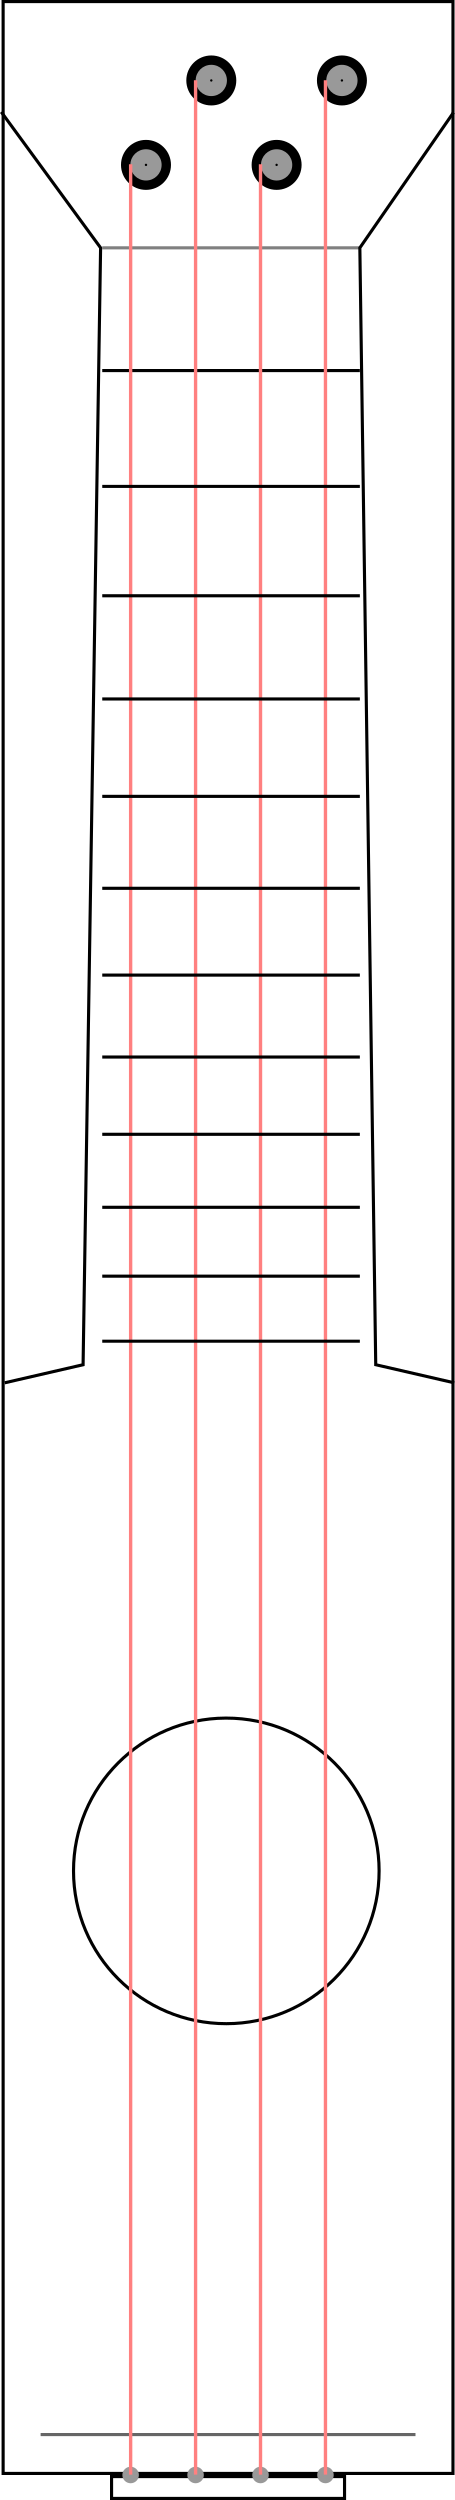
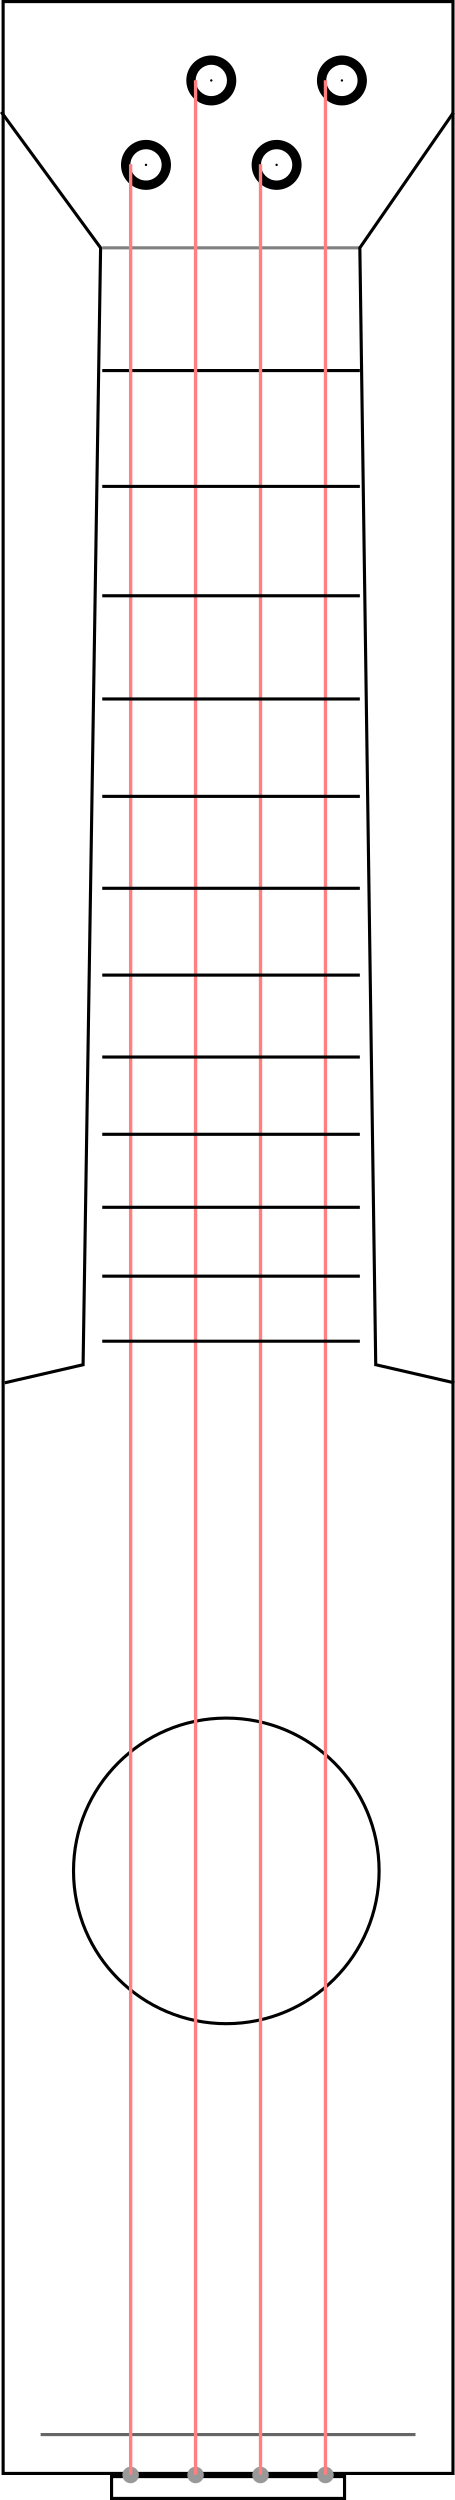
<svg xmlns="http://www.w3.org/2000/svg" width="72.779mm" height="400.138mm" viewBox="0 0 72.779 400.138" version="1.1" id="svg8">
  <defs id="defs2">
    <marker style="overflow:visible" id="Arrow1Lend" refX="0" refY="0" orient="auto">
      <path transform="matrix(-0.8,0,0,-0.8,-10,0)" style="fill-rule:evenodd;stroke:#000000;stroke-width:1pt" d="M 0,0 5,-5 -12.5,0 5,5 Z" id="path942" />
    </marker>
    <marker style="overflow:visible" id="Arrow1Lstart" refX="0" refY="0" orient="auto">
      <path transform="matrix(0.8,0,0,0.8,10,0)" style="fill-rule:evenodd;stroke:#000000;stroke-width:1pt" d="M 0,0 5,-5 -12.5,0 5,5 Z" id="path939" />
    </marker>
  </defs>
  <g id="layer1" transform="translate(-91.93395,-26.60375)">
    <path id="path953" style="fill:none;fill-opacity:1;stroke:#000000;stroke-width:0.5;stroke-linecap:round;stroke-miterlimit:4;stroke-dasharray:none;stroke-dashoffset:0" d="m 108.299,85.914 h 41.231 z" />
    <g id="g951" transform="translate(26.72659,34.67872)">
-       <circle style="fill:#000000;fill-opacity:1;stroke:none;stroke-width:1.069;stroke-linecap:round;stroke-miterlimit:4;stroke-dasharray:none;stroke-dashoffset:0" id="circle945" cx="119.934" cy="4.802" r="4" />
-       <circle style="fill:#999999;fill-opacity:1;stroke:none;stroke-width:0.669;stroke-linecap:round;stroke-miterlimit:4;stroke-dasharray:none;stroke-dashoffset:0" id="circle947" cx="119.934" cy="4.802" r="2.503" />
+       <path id="circle945" style="fill:#000000;fill-opacity:1;stroke:none;stroke-width:4.04;stroke-linecap:round;stroke-miterlimit:4;stroke-dasharray:none;stroke-dashoffset:0" d="M 206.635 33.551 A 15.118 15.118 0 0 0 191.723 48.668 A 15.118 15.118 0 0 0 206.84 63.787 A 15.118 15.118 0 0 0 221.959 48.668 A 15.118 15.118 0 0 0 206.84 33.551 A 15.118 15.118 0 0 0 206.635 33.551 z M 206.723 39.209 A 9.459 9.459 0 0 1 206.84 39.209 A 9.459 9.459 0 0 1 216.299 48.668 A 9.459 9.459 0 0 1 206.84 58.127 A 9.459 9.459 0 0 1 197.381 48.668 A 9.459 9.459 0 0 1 206.723 39.209 z " transform="matrix(0.2645833,0,0,0.2645833,65.20735,-8.074967)" />
      <circle style="fill:#000000;fill-opacity:1;stroke:none;stroke-width:0.051;stroke-linecap:round;stroke-miterlimit:4;stroke-dasharray:none;stroke-dashoffset:0" id="circle949" cx="119.934" cy="4.802" r="0.191" />
    </g>
    <g id="g943" transform="translate(16.27299,48.19239)">
-       <circle style="fill:#000000;fill-opacity:1;stroke:none;stroke-width:1.069;stroke-linecap:round;stroke-miterlimit:4;stroke-dasharray:none;stroke-dashoffset:0" id="circle937" cx="119.934" cy="4.802" r="4" />
-       <circle style="fill:#999999;fill-opacity:1;stroke:none;stroke-width:0.669;stroke-linecap:round;stroke-miterlimit:4;stroke-dasharray:none;stroke-dashoffset:0" id="circle939" cx="119.934" cy="4.802" r="2.503" />
+       <path id="circle937" style="fill:#000000;fill-opacity:1;stroke:none;stroke-width:4.04;stroke-linecap:round;stroke-miterlimit:4;stroke-dasharray:none;stroke-dashoffset:0" d="M 167.33 84.625 A 15.118 15.118 0 0 0 152.213 99.744 A 15.118 15.118 0 0 0 167.33 114.861 A 15.118 15.118 0 0 0 182.449 99.744 A 15.118 15.118 0 0 0 167.33 84.625 z M 167.213 90.285 A 9.459 9.459 0 0 1 167.33 90.285 A 9.459 9.459 0 0 1 176.789 99.744 A 9.459 9.459 0 0 1 167.33 109.203 A 9.459 9.459 0 0 1 157.871 99.744 A 9.459 9.459 0 0 1 167.213 90.285 z " transform="matrix(0.2645833,0,0,0.2645833,75.66096,-21.58864)" />
      <circle style="fill:#000000;fill-opacity:1;stroke:none;stroke-width:0.051;stroke-linecap:round;stroke-miterlimit:4;stroke-dasharray:none;stroke-dashoffset:0" id="circle941" cx="119.934" cy="4.802" r="0.191" />
    </g>
    <g id="g935" transform="translate(5.819393,34.67872)">
-       <circle style="fill:#000000;fill-opacity:1;stroke:none;stroke-width:1.069;stroke-linecap:round;stroke-miterlimit:4;stroke-dasharray:none;stroke-dashoffset:0" id="circle929" cx="119.934" cy="4.802" r="4" />
-       <circle style="fill:#999999;fill-opacity:1;stroke:none;stroke-width:0.669;stroke-linecap:round;stroke-miterlimit:4;stroke-dasharray:none;stroke-dashoffset:0" id="circle931" cx="119.934" cy="4.802" r="2.503" />
+       <path id="circle929" style="fill:#000000;fill-opacity:1;stroke:none;stroke-width:4.04;stroke-linecap:round;stroke-miterlimit:4;stroke-dasharray:none;stroke-dashoffset:0" d="M 127.615 33.551 A 15.118 15.118 0 0 0 112.703 48.668 A 15.118 15.118 0 0 0 127.82 63.787 A 15.118 15.118 0 0 0 142.939 48.668 A 15.118 15.118 0 0 0 127.82 33.551 A 15.118 15.118 0 0 0 127.615 33.551 z M 127.705 39.209 A 9.459 9.459 0 0 1 127.82 39.209 A 9.459 9.459 0 0 1 137.281 48.668 A 9.459 9.459 0 0 1 127.82 58.127 A 9.459 9.459 0 0 1 118.361 48.668 A 9.459 9.459 0 0 1 127.705 39.209 z " transform="matrix(0.2645833,0,0,0.2645833,86.11455,-8.074967)" />
      <circle style="fill:#000000;fill-opacity:1;stroke:none;stroke-width:0.051;stroke-linecap:round;stroke-miterlimit:4;stroke-dasharray:none;stroke-dashoffset:0" id="circle933" cx="119.934" cy="4.802" r="0.191" />
    </g>
    <path id="rect1279" style="fill:none;fill-opacity:0.569;stroke:#000000;stroke-width:0.5;stroke-linecap:round;stroke-miterlimit:4;stroke-dasharray:none" d="M 92.434,26.854 V 422.489 H 164.434 V 26.854 Z M 128.03,301.594 c 0.042,-1.1e-4 0.084,-1.1e-4 0.126,0 13.506,-1.1e-4 24.455,10.949 24.455,24.455 1.1e-4,13.506 -10.949,24.455 -24.455,24.455 -13.506,1.1e-4 -24.455,-10.949 -24.455,-24.455 0,-13.457 10.872,-24.386 24.329,-24.455 z" />
    <path id="rect1281" style="fill:none;fill-opacity:0.569;stroke:#666666;stroke-width:0.5;stroke-linecap:round;stroke-miterlimit:4;stroke-dasharray:none;stroke-dashoffset:0" d="M 98.434,416.27 H 158.434 Z" />
    <path id="rect1283" style="fill:none;fill-opacity:1;stroke:#808080;stroke-width:0.5;stroke-linecap:round;stroke-miterlimit:4;stroke-dasharray:none;stroke-dashoffset:0" d="m 108.299,66.27 h 41.231 z" />
    <path style="fill:none;stroke:#000000;stroke-width:0.5;stroke-linecap:butt;stroke-linejoin:miter;stroke-miterlimit:4;stroke-dasharray:none;stroke-opacity:1" d="m 164.507,44.618 -14.978,21.652 2.543,178.765 12.554,2.895" id="path1287" />
    <path style="fill:none;stroke:#000000;stroke-width:0.5;stroke-linecap:butt;stroke-linejoin:miter;stroke-miterlimit:4;stroke-dasharray:none;stroke-opacity:1" d="m 92.136,44.524 15.899,21.746 -2.803,178.765 -12.554,2.895" id="path1289" />
    <g id="g47" transform="translate(-4.634207,48.19239)">
-       <circle style="fill:#000000;fill-opacity:1;stroke:none;stroke-width:1.069;stroke-linecap:round;stroke-miterlimit:4;stroke-dasharray:none;stroke-dashoffset:0" id="circle1340" cx="119.934" cy="4.802" r="4" />
-       <circle style="fill:#999999;fill-opacity:1;stroke:none;stroke-width:0.669;stroke-linecap:round;stroke-miterlimit:4;stroke-dasharray:none;stroke-dashoffset:0" id="circle43" cx="119.934" cy="4.802" r="2.503" />
+       <path id="circle1340" style="fill:#000000;fill-opacity:1;stroke:none;stroke-width:4.04;stroke-linecap:round;stroke-miterlimit:4;stroke-dasharray:none;stroke-dashoffset:0" d="M 88.311 84.625 A 15.118 15.118 0 0 0 73.193 99.744 A 15.118 15.118 0 0 0 88.311 114.861 A 15.118 15.118 0 0 0 103.43 99.744 A 15.118 15.118 0 0 0 88.311 84.625 z M 88.195 90.285 A 9.459 9.459 0 0 1 88.311 90.285 A 9.459 9.459 0 0 1 97.771 99.744 A 9.459 9.459 0 0 1 88.311 109.203 A 9.459 9.459 0 0 1 78.852 99.744 A 9.459 9.459 0 0 1 88.195 90.285 z " transform="matrix(0.2645833,0,0,0.2645833,96.56815,-21.58864)" />
      <circle style="fill:#000000;fill-opacity:1;stroke:none;stroke-width:0.051;stroke-linecap:round;stroke-miterlimit:4;stroke-dasharray:none;stroke-dashoffset:0" id="circle927" cx="119.934" cy="4.802" r="0.191" />
    </g>
    <rect style="fill:none;stroke:#000000;stroke-width:0.5;stroke-linecap:round;stroke-miterlimit:4;stroke-dasharray:none" id="rect907" width="37.289" height="3.503" x="109.79" y="422.989" />
    <g id="g1381" transform="translate(763.3396,350.9242)" style="fill:#999999">
      <circle style="fill:#999999;fill-opacity:1;stroke:none;stroke-width:0.45;stroke-linecap:round;stroke-miterlimit:4;stroke-dasharray:none;stroke-dashoffset:0" id="circle1373" cx="-640.103" cy="71.815" r="1.323" />
      <circle style="fill:#999999;fill-opacity:1;stroke:none;stroke-width:0.45;stroke-linecap:round;stroke-miterlimit:4;stroke-dasharray:none;stroke-dashoffset:0" id="circle1375" cx="-629.708" cy="71.815" r="1.323" />
      <circle style="fill:#999999;fill-opacity:1;stroke:none;stroke-width:0.45;stroke-linecap:round;stroke-miterlimit:4;stroke-dasharray:none;stroke-dashoffset:0" id="circle1377" cx="-619.314" cy="71.815" r="1.323" />
      <circle style="fill:#999999;fill-opacity:1;stroke:none;stroke-width:0.45;stroke-linecap:round;stroke-miterlimit:4;stroke-dasharray:none;stroke-dashoffset:0" id="circle1379" cx="-650.497" cy="71.815" r="1.323" />
    </g>
    <path style="fill:none;stroke:#ff8080;stroke-width:0.539px;stroke-linecap:butt;stroke-linejoin:miter;stroke-opacity:1" d="M 112.843,52.893 V 422.683" id="path49" />
    <path style="fill:none;stroke:#ff8080;stroke-width:0.539px;stroke-linecap:butt;stroke-linejoin:miter;stroke-opacity:1" d="m 123.237,39.445 0,383.239" id="path51" />
    <path style="fill:none;stroke:#ff8080;stroke-width:0.539px;stroke-linecap:butt;stroke-linejoin:miter;stroke-opacity:1" d="M 133.631,52.893 V 422.683" id="path53" />
    <path style="fill:none;stroke:#ff8080;stroke-width:0.539px;stroke-linecap:butt;stroke-linejoin:miter;stroke-opacity:1" d="m 144.026,39.445 0,383.239" id="path55" />
    <path id="path955" style="fill:none;fill-opacity:1;stroke:#000000;stroke-width:0.5;stroke-linecap:round;stroke-miterlimit:4;stroke-dasharray:none;stroke-dashoffset:0" d="m 108.299,104.455 h 41.231 z" />
    <path id="path957" style="fill:none;fill-opacity:1;stroke:#000000;stroke-width:0.5;stroke-linecap:round;stroke-miterlimit:4;stroke-dasharray:none;stroke-dashoffset:0" d="m 108.299,121.956 h 41.231 z" />
    <path id="path959" style="fill:none;fill-opacity:1;stroke:#000000;stroke-width:0.5;stroke-linecap:round;stroke-miterlimit:4;stroke-dasharray:none;stroke-dashoffset:0" d="m 108.299,138.475 h 41.231 z" />
    <path id="path961" style="fill:none;fill-opacity:1;stroke:#000000;stroke-width:0.5;stroke-linecap:round;stroke-miterlimit:4;stroke-dasharray:none;stroke-dashoffset:0" d="m 108.299,154.066 h 41.231 z" />
    <path id="path963" style="fill:none;fill-opacity:1;stroke:#000000;stroke-width:0.5;stroke-linecap:round;stroke-miterlimit:4;stroke-dasharray:none;stroke-dashoffset:0" d="m 108.299,168.782 h 41.231 z" />
    <path id="path965" style="fill:none;fill-opacity:1;stroke:#000000;stroke-width:0.5;stroke-linecap:round;stroke-miterlimit:4;stroke-dasharray:none;stroke-dashoffset:0" d="m 108.299,182.673 h 41.231 z" />
    <path id="path967" style="fill:none;fill-opacity:1;stroke:#000000;stroke-width:0.5;stroke-linecap:round;stroke-miterlimit:4;stroke-dasharray:none;stroke-dashoffset:0" d="m 108.299,195.784 h 41.231 z" />
    <path id="path969" style="fill:none;fill-opacity:1;stroke:#000000;stroke-width:0.5;stroke-linecap:round;stroke-miterlimit:4;stroke-dasharray:none;stroke-dashoffset:0" d="m 108.299,208.159 h 41.231 z" />
    <path id="path971" style="fill:none;fill-opacity:1;stroke:#000000;stroke-width:0.5;stroke-linecap:round;stroke-miterlimit:4;stroke-dasharray:none;stroke-dashoffset:0" d="m 108.299,219.839 h 41.231 z" />
    <path id="path973" style="fill:none;fill-opacity:1;stroke:#000000;stroke-width:0.5;stroke-linecap:round;stroke-miterlimit:4;stroke-dasharray:none;stroke-dashoffset:0" d="m 108.299,230.864 h 41.231 z" />
    <path id="path975" style="fill:none;fill-opacity:1;stroke:#000000;stroke-width:0.5;stroke-linecap:round;stroke-miterlimit:4;stroke-dasharray:none;stroke-dashoffset:0" d="m 108.299,241.27 h 41.231 z" />
  </g>
</svg>
